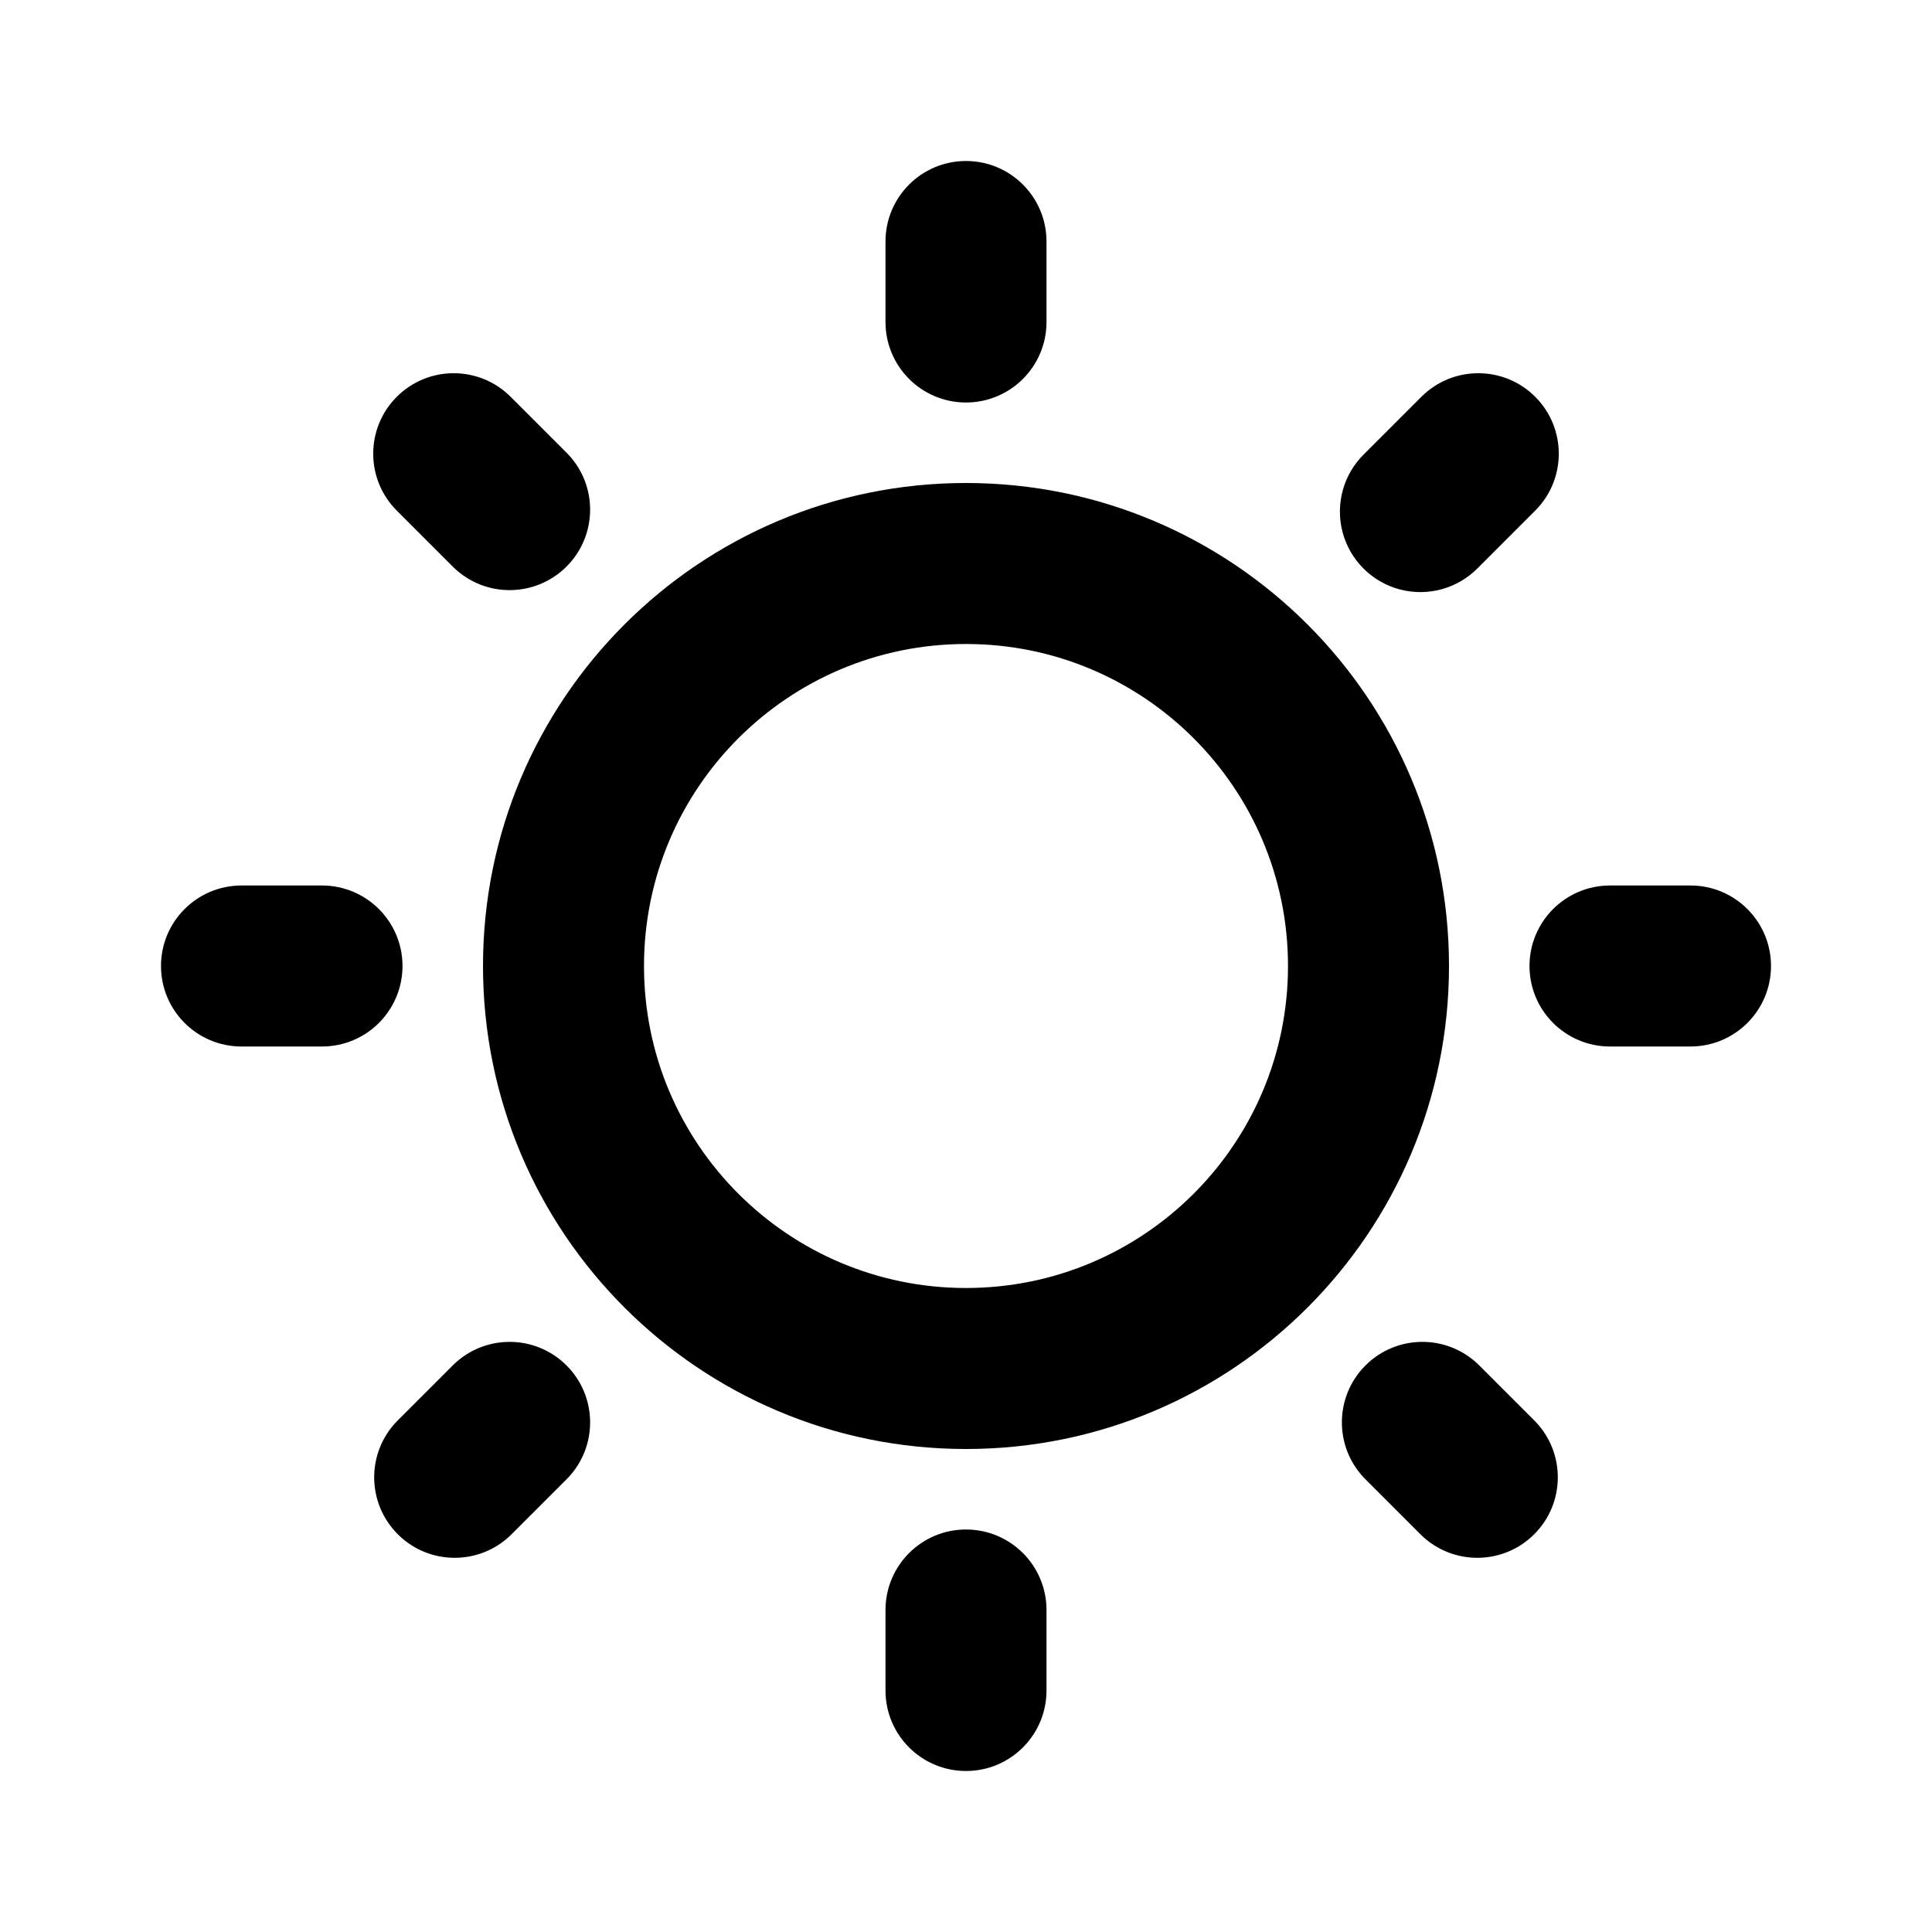
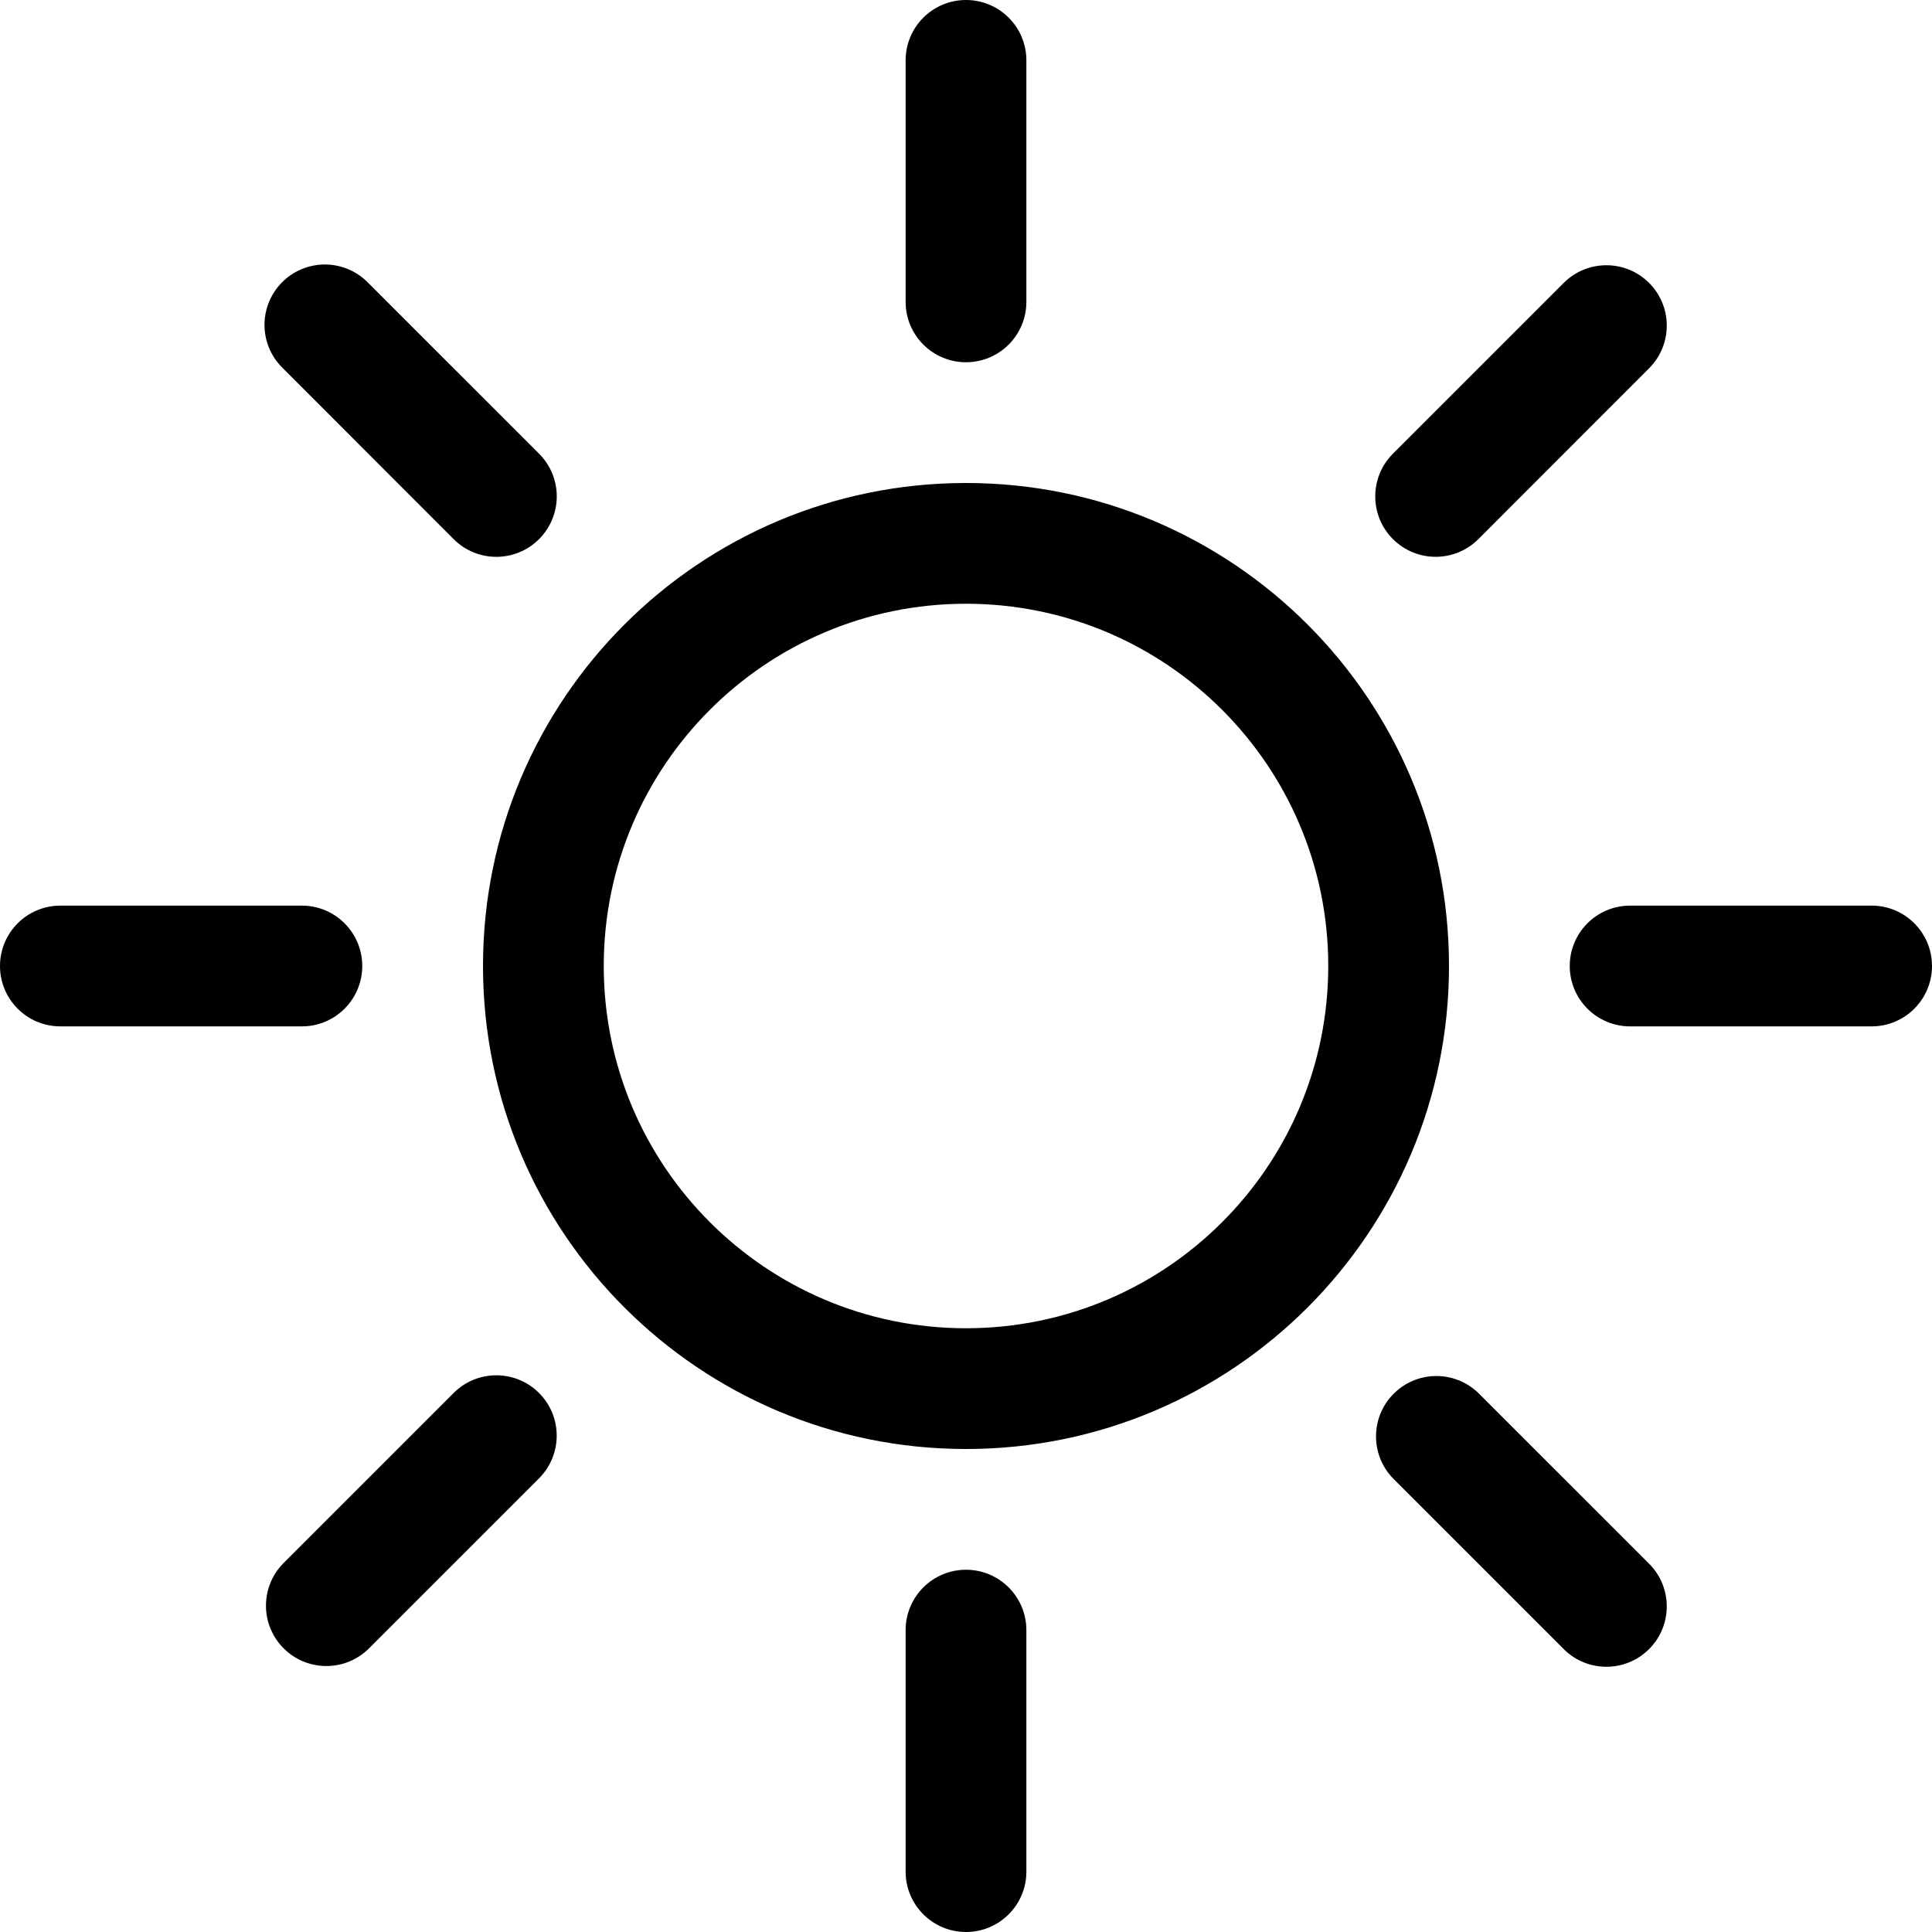
- <svg xmlns="http://www.w3.org/2000/svg" width="24" height="24" class="icon-sun" viewBox="0 0 24 24">
-   <path d="M12 2a1 1 0 011 1v1a1 1 0 11-2 0V3a1 1 0 011-1zm7.071 2.929a1 1 0 010 1.414l-.707.707a1 1 0 11-1.414-1.414l.707-.707a1 1 0 011.414 0zm-14.142 0a1 1 0 011.414 0l.707.707A1 1 0 015.636 7.05l-.707-.707a1 1 0 010-1.414zM12 8a4 4 0 100 8 4 4 0 000-8zm-6 4a6 6 0 1112 0 6 6 0 01-12 0zm-4 0a1 1 0 011-1h1a1 1 0 110 2H3a1 1 0 01-1-1zm17 0a1 1 0 011-1h1a1 1 0 110 2h-1a1 1 0 01-1-1zM5.636 16.95a1 1 0 011.414 1.414l-.707.707a1 1 0 01-1.414-1.414l.707-.707zm11.314 1.414a1 1 0 011.414-1.414l.707.707a1 1 0 01-1.414 1.414l-.707-.707zM12 19a1 1 0 011 1v1a1 1 0 11-2 0v-1a1 1 0 011-1z" clip-rule="evenodd" />
+ <svg xmlns="http://www.w3.org/2000/svg" width="16" height="16" fill="currentColor" class="bi bi-sun" viewBox="0 0 16 16">
+   <path d="M8 11a3 3 0 1 1 0-6 3 3 0 0 1 0 6zm0 1a4 4 0 1 0 0-8 4 4 0 0 0 0 8zM8 0a.5.5 0 0 1 .5.5v2a.5.5 0 0 1-1 0v-2A.5.5 0 0 1 8 0zm0 13a.5.5 0 0 1 .5.5v2a.5.5 0 0 1-1 0v-2A.5.5 0 0 1 8 13zm8-5a.5.5 0 0 1-.5.5h-2a.5.5 0 0 1 0-1h2a.5.5 0 0 1 .5.5zM3 8a.5.5 0 0 1-.5.5h-2a.5.5 0 0 1 0-1h2A.5.5 0 0 1 3 8zm10.657-5.657a.5.5 0 0 1 0 .707l-1.414 1.415a.5.5 0 1 1-.707-.708l1.414-1.414a.5.5 0 0 1 .707 0zm-9.193 9.193a.5.5 0 0 1 0 .707L3.05 13.657a.5.5 0 0 1-.707-.707l1.414-1.414a.5.5 0 0 1 .707 0zm9.193 2.121a.5.5 0 0 1-.707 0l-1.414-1.414a.5.5 0 0 1 .707-.707l1.414 1.414a.5.5 0 0 1 0 .707zM4.464 4.465a.5.5 0 0 1-.707 0L2.343 3.05a.5.5 0 1 1 .707-.707l1.414 1.414a.5.5 0 0 1 0 .708z" />
</svg>
